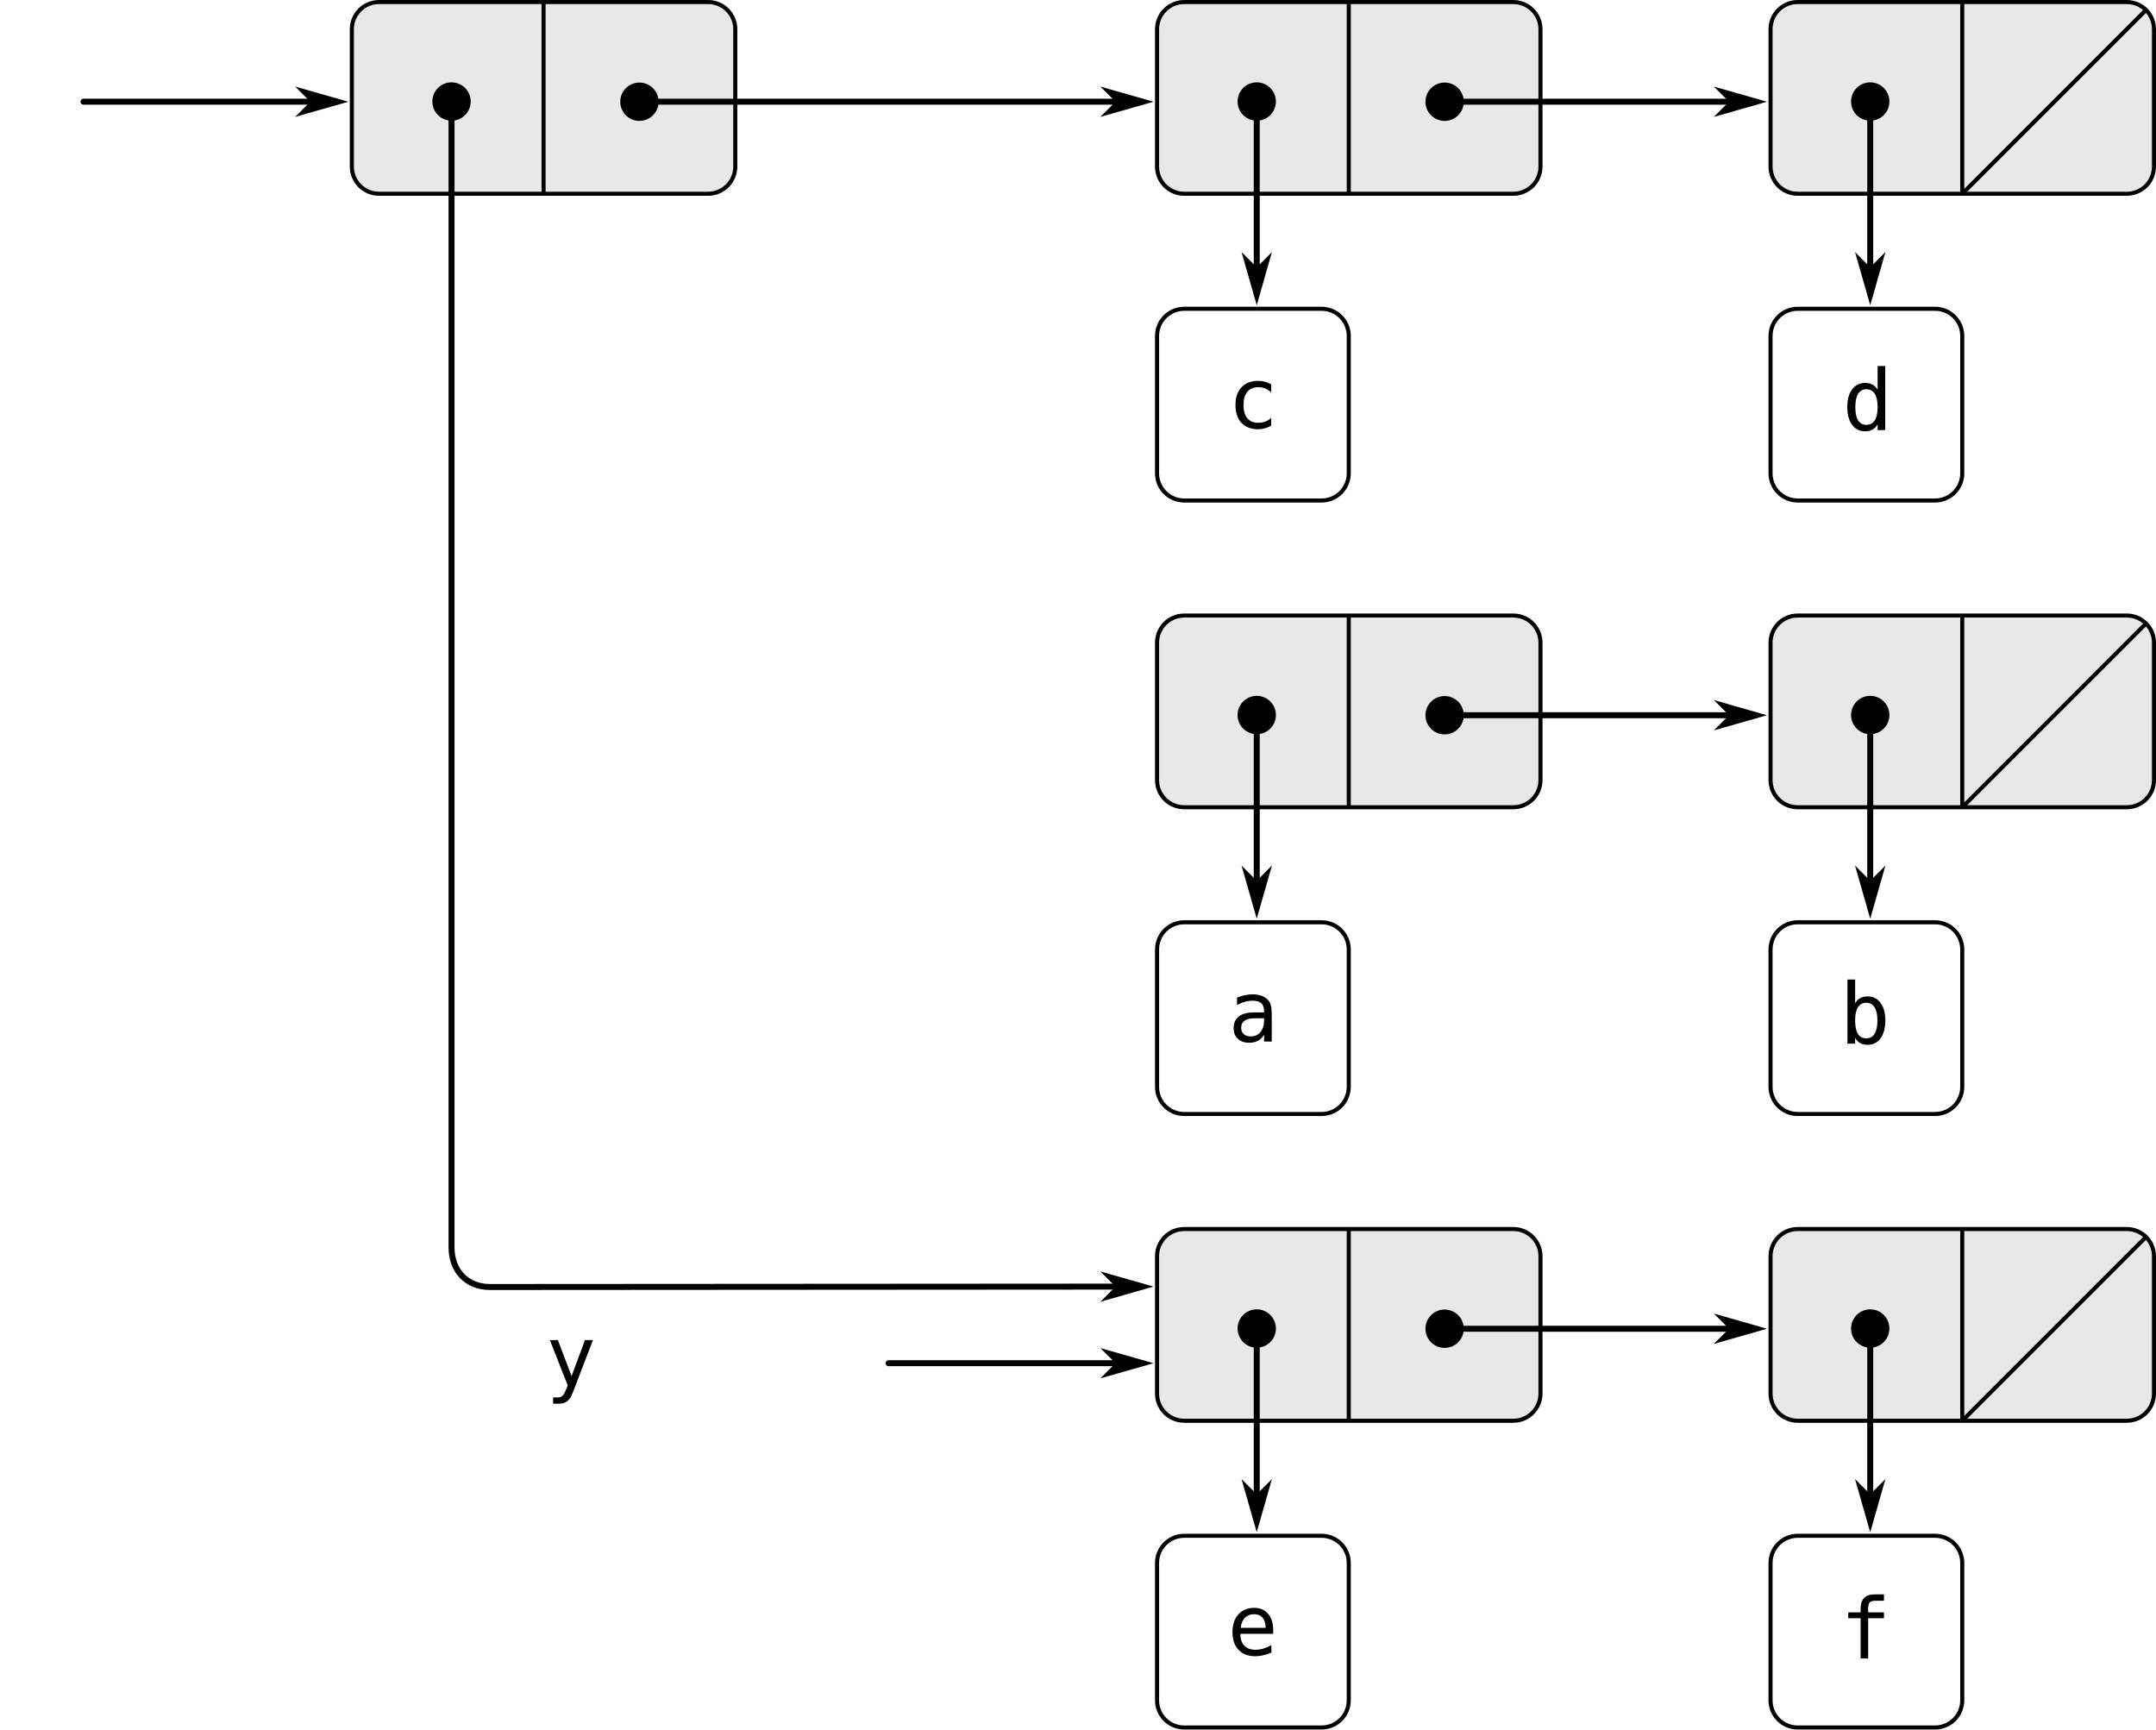
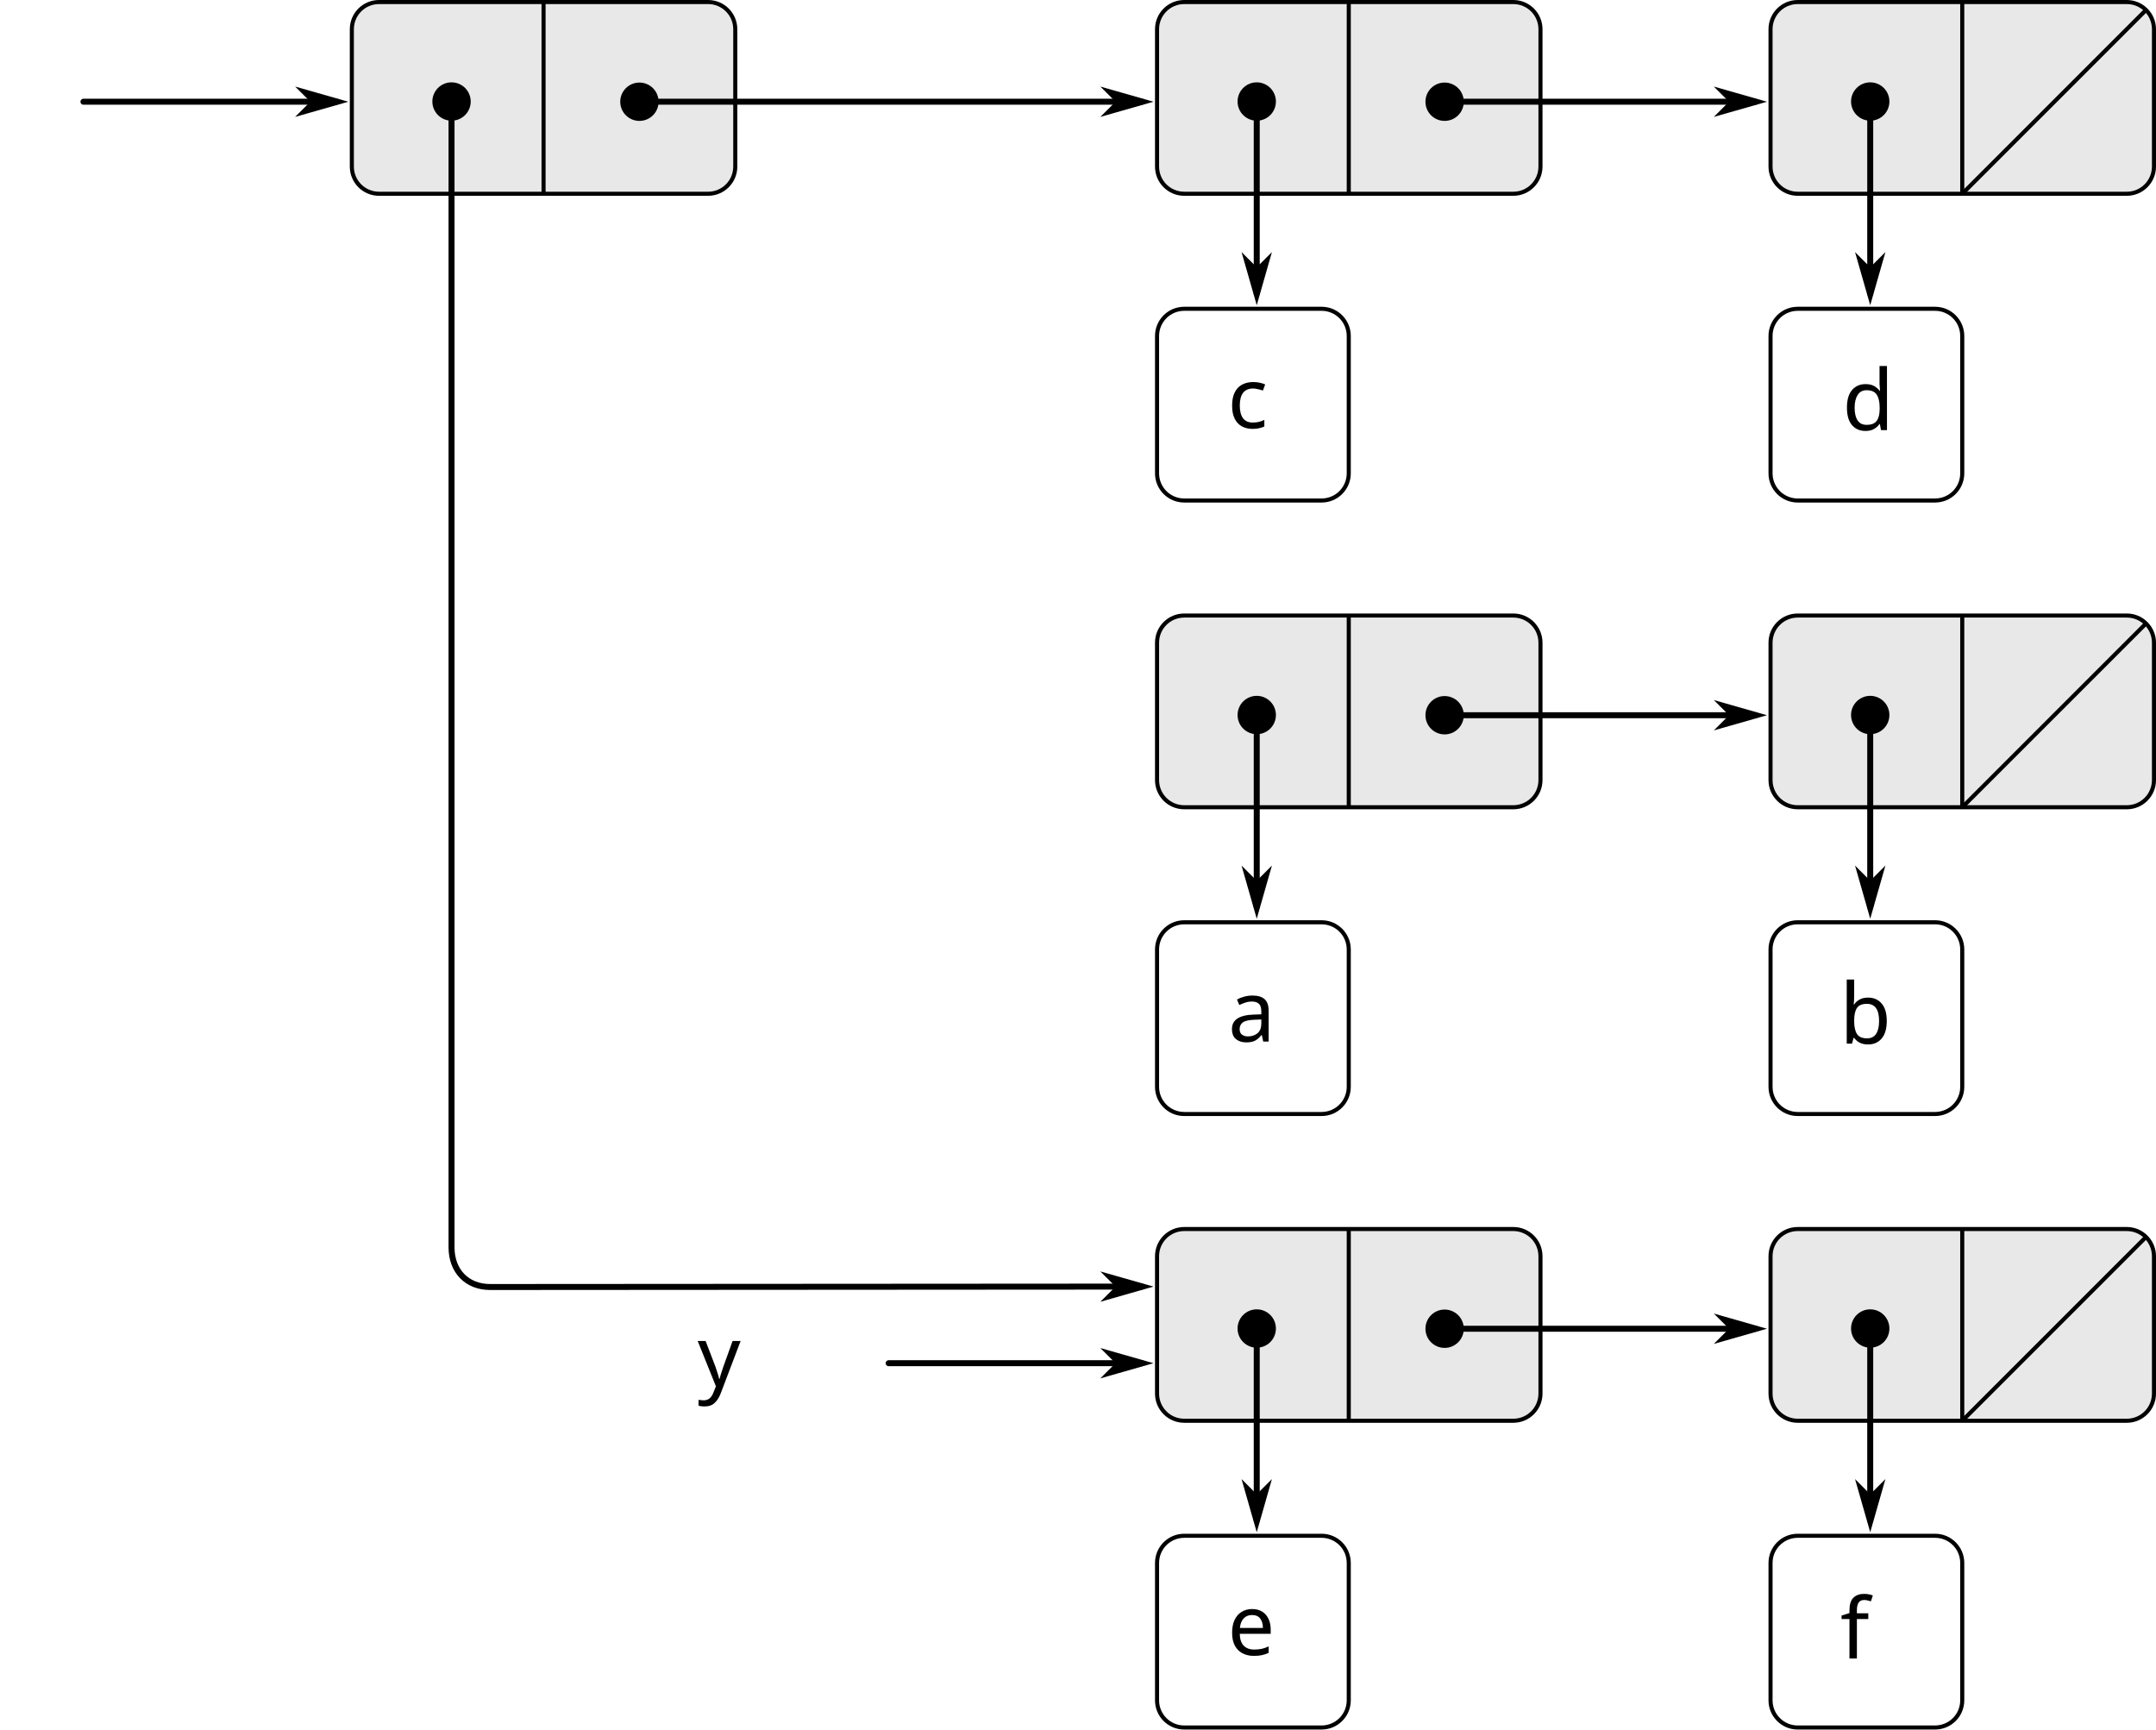
<svg xmlns="http://www.w3.org/2000/svg" width="281.146" height="225.531" id="svg3493" version="1.1">
  <defs id="defs3495">
    <marker orient="auto" refY="0" refX="0" id="Arrow1Mstart" style="overflow:visible">
      <path id="path4565" d="M 0,0 5,-5 -12.5,0 5,5 0,0 z" style="fill-rule:evenodd;stroke:#000000;stroke-width:1pt;marker-start:none" transform="matrix(0.4,0,0,0.4,4,0)" />
    </marker>
    <marker orient="auto" refY="0" refX="0" id="marker4296" style="overflow:visible">
      <path id="path4298" d="M 0,0 5,-5 -12.5,0 5,5 0,0 z" style="fill-rule:evenodd;stroke:#000000;stroke-width:1pt;marker-start:none" transform="matrix(0.4,0,0,0.4,4,0)" />
    </marker>
    <marker orient="auto" refY="0" refX="0" id="marker4300" style="overflow:visible">
      <path id="path4302" d="M 0,0 5,-5 -12.5,0 5,5 0,0 z" style="fill-rule:evenodd;stroke:#000000;stroke-width:1pt;marker-start:none" transform="matrix(0.4,0,0,0.4,4,0)" />
    </marker>
    <marker orient="auto" refY="0" refX="0" id="marker4304" style="overflow:visible">
      <path id="path4306" d="M 0,0 5,-5 -12.5,0 5,5 0,0 z" style="fill-rule:evenodd;stroke:#000000;stroke-width:1pt;marker-start:none" transform="matrix(0.4,0,0,0.4,4,0)" />
    </marker>
    <marker orient="auto" refY="0" refX="0" id="marker4308" style="overflow:visible">
      <path id="path4310" d="M 0,0 5,-5 -12.5,0 5,5 0,0 z" style="fill-rule:evenodd;stroke:#000000;stroke-width:1pt;marker-start:none" transform="matrix(0.4,0,0,0.4,4,0)" />
    </marker>
    <marker orient="auto" refY="0" refX="0" id="Arrow1Mstart-5" style="overflow:visible">
      <path id="path4565-7" d="M 0,0 5,-5 -12.5,0 5,5 0,0 z" style="fill-rule:evenodd;stroke:#000000;stroke-width:1pt;marker-start:none" transform="matrix(0.4,0,0,0.4,4,0)" />
    </marker>
    <marker orient="auto" refY="0" refX="0" id="marker4296-0" style="overflow:visible">
      <path id="path4298-7" d="M 0,0 5,-5 -12.5,0 5,5 0,0 z" style="fill-rule:evenodd;stroke:#000000;stroke-width:1pt;marker-start:none" transform="matrix(0.4,0,0,0.4,4,0)" />
    </marker>
    <marker orient="auto" refY="0" refX="0" id="marker4300-8" style="overflow:visible">
      <path id="path4302-9" d="M 0,0 5,-5 -12.5,0 5,5 0,0 z" style="fill-rule:evenodd;stroke:#000000;stroke-width:1pt;marker-start:none" transform="matrix(0.4,0,0,0.4,4,0)" />
    </marker>
    <marker orient="auto" refY="0" refX="0" id="marker4304-9" style="overflow:visible">
      <path id="path4306-3" d="M 0,0 5,-5 -12.5,0 5,5 0,0 z" style="fill-rule:evenodd;stroke:#000000;stroke-width:1pt;marker-start:none" transform="matrix(0.4,0,0,0.4,4,0)" />
    </marker>
    <marker orient="auto" refY="0" refX="0" id="marker4308-9" style="overflow:visible">
      <path id="path4310-4" d="M 0,0 5,-5 -12.5,0 5,5 0,0 z" style="fill-rule:evenodd;stroke:#000000;stroke-width:1pt;marker-start:none" transform="matrix(0.4,0,0,0.4,4,0)" />
    </marker>
    <marker orient="auto" refY="0" refX="0" id="Arrow1Mstart-6" style="overflow:visible">
      <path id="path4565-5" d="M 0,0 5,-5 -12.5,0 5,5 0,0 z" style="fill-rule:evenodd;stroke:#000000;stroke-width:1pt;marker-start:none" transform="matrix(0.4,0,0,0.4,4,0)" />
    </marker>
    <marker orient="auto" refY="0" refX="0" id="Arrow1Mstart-8" style="overflow:visible">
      <path id="path4565-1" d="M 0,0 5,-5 -12.5,0 5,5 0,0 z" style="fill-rule:evenodd;stroke:#000000;stroke-width:1pt;marker-start:none" transform="matrix(0.4,0,0,0.4,4,0)" />
    </marker>
    <marker orient="auto" refY="0" refX="0" id="marker4752" style="overflow:visible">
      <path id="path4754" d="M 0,0 5,-5 -12.5,0 5,5 0,0 z" style="fill-rule:evenodd;stroke:#000000;stroke-width:1pt;marker-start:none" transform="matrix(0.4,0,0,0.4,4,0)" />
    </marker>
    <marker orient="auto" refY="0" refX="0" id="marker4756" style="overflow:visible">
      <path id="path4758" d="M 0,0 5,-5 -12.5,0 5,5 0,0 z" style="fill-rule:evenodd;stroke:#000000;stroke-width:1pt;marker-start:none" transform="matrix(0.4,0,0,0.4,4,0)" />
    </marker>
    <marker orient="auto" refY="0" refX="0" id="Arrow1Mstart-4" style="overflow:visible">
      <path id="path4565-4" d="M 0,0 5,-5 -12.5,0 5,5 0,0 z" style="fill-rule:evenodd;stroke:#000000;stroke-width:1pt;marker-start:none" transform="matrix(0.4,0,0,0.4,4,0)" />
    </marker>
    <marker orient="auto" refY="0" refX="0" id="marker4813" style="overflow:visible">
      <path id="path4815" d="M 0,0 5,-5 -12.5,0 5,5 0,0 z" style="fill-rule:evenodd;stroke:#000000;stroke-width:1pt;marker-start:none" transform="matrix(0.4,0,0,0.4,4,0)" />
    </marker>
    <marker orient="auto" refY="0" refX="0" id="marker4817" style="overflow:visible">
      <path id="path4819" d="M 0,0 5,-5 -12.5,0 5,5 0,0 z" style="fill-rule:evenodd;stroke:#000000;stroke-width:1pt;marker-start:none" transform="matrix(0.4,0,0,0.4,4,0)" />
    </marker>
    <marker orient="auto" refY="0" refX="0" id="Arrow1Mstart-9" style="overflow:visible">
      <path id="path4565-8" d="M 0,0 5,-5 -12.5,0 5,5 0,0 z" style="fill-rule:evenodd;stroke:#000000;stroke-width:1pt;marker-start:none" transform="matrix(0.4,0,0,0.4,4,0)" />
    </marker>
    <marker orient="auto" refY="0" refX="0" id="marker4813-5" style="overflow:visible">
      <path id="path4815-5" d="M 0,0 5,-5 -12.5,0 5,5 0,0 z" style="fill-rule:evenodd;stroke:#000000;stroke-width:1pt;marker-start:none" transform="matrix(0.4,0,0,0.4,4,0)" />
    </marker>
    <marker orient="auto" refY="0" refX="0" id="marker4817-2" style="overflow:visible">
      <path id="path4819-1" d="M 0,0 5,-5 -12.5,0 5,5 0,0 z" style="fill-rule:evenodd;stroke:#000000;stroke-width:1pt;marker-start:none" transform="matrix(0.4,0,0,0.4,4,0)" />
    </marker>
    <marker orient="auto" refY="0" refX="0" id="Arrow1Mstart-1" style="overflow:visible">
      <path id="path4565-6" d="M 0,0 5,-5 -12.5,0 5,5 0,0 z" style="fill-rule:evenodd;stroke:#000000;stroke-width:1pt;marker-start:none" transform="matrix(0.4,0,0,0.4,4,0)" />
    </marker>
  </defs>
  <g id="layer4" style="display:inline" transform="translate(-129.1193,-122.0964)">
    <rect style="fill:#e8e8e8;fill-opacity:1;stroke:#000000;stroke-width:0.531;stroke-linecap:round;stroke-linejoin:round;stroke-miterlimit:4;stroke-opacity:1;stroke-dasharray:none;stroke-dashoffset:0" id="rect3794-7-1-0-2" width="50" height="25" x="175" y="122.362" rx="3.543" ry="3.543" />
    <rect style="fill:#e8e8e8;fill-opacity:1;stroke:#000000;stroke-width:0.531;stroke-linecap:round;stroke-linejoin:round;stroke-miterlimit:4;stroke-opacity:1;stroke-dasharray:none;stroke-dashoffset:0" id="rect3794-7-1-0" width="50" height="25" x="280" y="122.362" rx="3.543" ry="3.543" />
    <rect style="fill:#e8e8e8;fill-opacity:1;stroke:#000000;stroke-width:0.531;stroke-linecap:round;stroke-linejoin:round;stroke-miterlimit:4;stroke-opacity:1;stroke-dasharray:none;stroke-dashoffset:0" id="rect3794-7-1-0-6" width="50" height="25" x="360" y="122.362" rx="3.543" ry="3.543" />
    <rect style="fill:#e8e8e8;fill-opacity:1;stroke:#000000;stroke-width:0.531;stroke-linecap:round;stroke-linejoin:round;stroke-miterlimit:4;stroke-opacity:1;stroke-dasharray:none;stroke-dashoffset:0" id="rect3794-7-1-0-5" width="50" height="25" x="280" y="202.362" rx="3.543" ry="3.543" />
    <rect style="fill:#e8e8e8;fill-opacity:1;stroke:#000000;stroke-width:0.531;stroke-linecap:round;stroke-linejoin:round;stroke-miterlimit:4;stroke-opacity:1;stroke-dasharray:none;stroke-dashoffset:0" id="rect3794-7-1-0-6-6" width="50" height="25" x="360" y="202.362" rx="3.543" ry="3.543" />
    <rect style="fill:#e8e8e8;fill-opacity:1;stroke:#000000;stroke-width:0.531;stroke-linecap:round;stroke-linejoin:round;stroke-miterlimit:4;stroke-opacity:1;stroke-dasharray:none;stroke-dashoffset:0" id="rect3794-7-1-0-0" width="50" height="25" x="280" y="282.362" rx="3.543" ry="3.543" />
    <rect style="fill:#e8e8e8;fill-opacity:1;stroke:#000000;stroke-width:0.531;stroke-linecap:round;stroke-linejoin:round;stroke-miterlimit:4;stroke-opacity:1;stroke-dasharray:none;stroke-dashoffset:0" id="rect3794-7-1-0-6-67" width="50" height="25" x="360" y="282.362" rx="3.543" ry="3.543" />
  </g>
  <g id="layer2" style="display:inline" transform="translate(-129.1193,-122.0964)">
    <rect style="fill:none;stroke:#000000;stroke-width:0.531;stroke-linecap:round;stroke-linejoin:round;stroke-miterlimit:4;stroke-opacity:1;stroke-dasharray:none;stroke-dashoffset:0;display:inline" id="rect3794-77-9-4" width="25" height="25" x="280" y="162.362" rx="3.543" ry="3.543" />
    <rect style="fill:none;stroke:#000000;stroke-width:0.531;stroke-linecap:round;stroke-linejoin:round;stroke-miterlimit:4;stroke-opacity:1;stroke-dasharray:none;stroke-dashoffset:0;display:inline" id="rect3794-77-9-5" width="25" height="25" x="360" y="162.362" rx="3.543" ry="3.543" />
    <path style="fill:none;stroke:#000000;stroke-width:0.78;stroke-linecap:round;stroke-linejoin:round;stroke-miterlimit:4;stroke-opacity:1;stroke-dasharray:none;marker-start:url(#Arrow1Mstart);display:inline" d="m 358,135.362 -38,0" id="path4554-5-2-3" />
    <path transform="translate(200,50.5)" style="fill:#000000;fill-opacity:1;stroke:#000000;stroke-width:0;stroke-linecap:round;stroke-linejoin:round;stroke-miterlimit:4;stroke-opacity:1;stroke-dasharray:none;stroke-dashoffset:0;display:inline" id="path4491-44-0" d="m 120,84.862 c 0,1.381 -1.119,2.5 -2.5,2.5 -1.381,0 -2.5,-1.119 -2.5,-2.5 0,-1.381 1.119,-2.5 2.5,-2.5 1.381,0 2.5,1.119 2.5,2.5 z" />
    <path transform="translate(175.5,50.47258)" style="fill:#000000;fill-opacity:1;stroke:#000000;stroke-width:0;stroke-linecap:round;stroke-linejoin:round;stroke-miterlimit:4;stroke-opacity:1;stroke-dasharray:none;stroke-dashoffset:0;display:inline" id="path4491-4-7" d="m 120,84.862 c 0,1.381 -1.119,2.5 -2.5,2.5 -1.381,0 -2.5,-1.119 -2.5,-2.5 0,-1.381 1.119,-2.5 2.5,-2.5 1.381,0 2.5,1.119 2.5,2.5 z" />
    <path style="fill:none;stroke:#000000;stroke-width:0.78;stroke-linecap:round;stroke-linejoin:round;stroke-miterlimit:4;stroke-opacity:1;stroke-dasharray:none;marker-start:url(#Arrow1Mstart);display:inline" d="m 293,160.362 0,-23" id="path4554-5-0" />
    <path style="fill:none;stroke:#000000;stroke-width:0.531;stroke-linecap:butt;stroke-linejoin:miter;stroke-miterlimit:4;stroke-opacity:1;stroke-dasharray:none" d="m 385,122.362 0,25" id="path4405-1-3-84" />
    <path transform="translate(255.5,50.47258)" style="fill:#000000;fill-opacity:1;stroke:#000000;stroke-width:0;stroke-linecap:round;stroke-linejoin:round;stroke-miterlimit:4;stroke-opacity:1;stroke-dasharray:none;stroke-dashoffset:0;display:inline" id="path4491-4-7-6" d="m 120,84.862 c 0,1.381 -1.119,2.5 -2.5,2.5 -1.381,0 -2.5,-1.119 -2.5,-2.5 0,-1.381 1.119,-2.5 2.5,-2.5 1.381,0 2.5,1.119 2.5,2.5 z" />
    <path style="fill:none;stroke:#000000;stroke-width:0.78;stroke-linecap:round;stroke-linejoin:round;stroke-miterlimit:4;stroke-opacity:1;stroke-dasharray:none;marker-start:url(#Arrow1Mstart);display:inline" d="m 373,160.362 0,-23" id="path4554-5-0-7" />
    <path style="fill:none;stroke:#000000;stroke-width:0.531;stroke-linecap:butt;stroke-linejoin:round;stroke-miterlimit:4;stroke-opacity:1;stroke-dasharray:none" d="m 385,147.362 24,-24" id="path4373" />
    <path style="fill:none;stroke:#000000;stroke-width:0.78;stroke-linecap:round;stroke-linejoin:round;stroke-miterlimit:4;stroke-opacity:1;stroke-dasharray:none;marker-start:url(#Arrow1Mstart);display:inline" d="m 278,135.362 -63,0" id="path4554-5-2-3-8" />
    <path transform="translate(95,50.5)" style="fill:#000000;fill-opacity:1;stroke:#000000;stroke-width:0;stroke-linecap:round;stroke-linejoin:round;stroke-miterlimit:4;stroke-opacity:1;stroke-dasharray:none;stroke-dashoffset:0;display:inline" id="path4491-44-0-62" d="m 120,84.862 c 0,1.381 -1.119,2.5 -2.5,2.5 -1.381,0 -2.5,-1.119 -2.5,-2.5 0,-1.381 1.119,-2.5 2.5,-2.5 1.381,0 2.5,1.119 2.5,2.5 z" />
    <path transform="translate(70.5,50.47258)" style="fill:#000000;fill-opacity:1;stroke:#000000;stroke-width:0;stroke-linecap:round;stroke-linejoin:round;stroke-miterlimit:4;stroke-opacity:1;stroke-dasharray:none;stroke-dashoffset:0;display:inline" id="path4491-4-7-9" d="m 120,84.862 c 0,1.381 -1.119,2.5 -2.5,2.5 -1.381,0 -2.5,-1.119 -2.5,-2.5 0,-1.381 1.119,-2.5 2.5,-2.5 1.381,0 2.5,1.119 2.5,2.5 z" />
    <path style="fill:none;stroke:#000000;stroke-width:0.78;stroke-linecap:round;stroke-linejoin:round;stroke-miterlimit:4;stroke-opacity:1;stroke-dasharray:none;marker-start:url(#Arrow1Mstart);display:inline" d="m 278,289.867 -84.964,0.055 c -3.036,0 -5.036,-2.091 -5.036,-5.18 l 0,-147.38" id="path4554-5-0-2" />
    <path style="fill:none;stroke:#000000;stroke-width:0.78;stroke-linecap:round;stroke-linejoin:round;stroke-miterlimit:4;stroke-opacity:1;stroke-dasharray:none;marker-start:url(#Arrow1Mstart);display:inline" d="m 173,135.362 -33,0" id="path4554-9-4-6" />
    <path style="fill:none;stroke:#000000;stroke-width:0.531;stroke-linecap:butt;stroke-linejoin:miter;stroke-miterlimit:4;stroke-opacity:1;stroke-dasharray:none" d="m 200,122.362 0,25" id="path4405-1-3-7" />
    <rect style="fill:none;stroke:#000000;stroke-width:0.531;stroke-linecap:round;stroke-linejoin:round;stroke-miterlimit:4;stroke-opacity:1;stroke-dasharray:none;stroke-dashoffset:0;display:inline" id="rect3794-77-9-4-4" width="25" height="25" x="280" y="242.362" rx="3.543" ry="3.543" />
    <rect style="fill:none;stroke:#000000;stroke-width:0.531;stroke-linecap:round;stroke-linejoin:round;stroke-miterlimit:4;stroke-opacity:1;stroke-dasharray:none;stroke-dashoffset:0;display:inline" id="rect3794-77-9-5-9" width="25" height="25" x="360" y="242.362" rx="3.543" ry="3.543" />
    <path style="fill:none;stroke:#000000;stroke-width:0.78;stroke-linecap:round;stroke-linejoin:round;stroke-miterlimit:4;stroke-opacity:1;stroke-dasharray:none;marker-start:url(#Arrow1Mstart);display:inline" d="m 358,215.362 -38,0" id="path4554-5-2-3-85" />
    <path transform="translate(200,130.5)" style="fill:#000000;fill-opacity:1;stroke:#000000;stroke-width:0;stroke-linecap:round;stroke-linejoin:round;stroke-miterlimit:4;stroke-opacity:1;stroke-dasharray:none;stroke-dashoffset:0;display:inline" id="path4491-44-0-1" d="m 120,84.862 c 0,1.381 -1.119,2.5 -2.5,2.5 -1.381,0 -2.5,-1.119 -2.5,-2.5 0,-1.381 1.119,-2.5 2.5,-2.5 1.381,0 2.5,1.119 2.5,2.5 z" />
    <path transform="translate(175.5,130.4726)" style="fill:#000000;fill-opacity:1;stroke:#000000;stroke-width:0;stroke-linecap:round;stroke-linejoin:round;stroke-miterlimit:4;stroke-opacity:1;stroke-dasharray:none;stroke-dashoffset:0;display:inline" id="path4491-4-7-7" d="m 120,84.862 c 0,1.381 -1.119,2.5 -2.5,2.5 -1.381,0 -2.5,-1.119 -2.5,-2.5 0,-1.381 1.119,-2.5 2.5,-2.5 1.381,0 2.5,1.119 2.5,2.5 z" />
    <path style="fill:none;stroke:#000000;stroke-width:0.78;stroke-linecap:round;stroke-linejoin:round;stroke-miterlimit:4;stroke-opacity:1;stroke-dasharray:none;marker-start:url(#Arrow1Mstart);display:inline" d="m 293,240.362 0,-23" id="path4554-5-0-27" />
    <path style="fill:none;stroke:#000000;stroke-width:0.531;stroke-linecap:butt;stroke-linejoin:miter;stroke-miterlimit:4;stroke-opacity:1;stroke-dasharray:none" d="m 385,202.362 0,25" id="path4405-1-3-84-0" />
    <path transform="translate(255.5,130.4726)" style="fill:#000000;fill-opacity:1;stroke:#000000;stroke-width:0;stroke-linecap:round;stroke-linejoin:round;stroke-miterlimit:4;stroke-opacity:1;stroke-dasharray:none;stroke-dashoffset:0;display:inline" id="path4491-4-7-6-8" d="m 120,84.862 c 0,1.381 -1.119,2.5 -2.5,2.5 -1.381,0 -2.5,-1.119 -2.5,-2.5 0,-1.381 1.119,-2.5 2.5,-2.5 1.381,0 2.5,1.119 2.5,2.5 z" />
    <path style="fill:none;stroke:#000000;stroke-width:0.78;stroke-linecap:round;stroke-linejoin:round;stroke-miterlimit:4;stroke-opacity:1;stroke-dasharray:none;marker-start:url(#Arrow1Mstart);display:inline" d="m 373,240.362 0,-23" id="path4554-5-0-7-2" />
    <path style="fill:none;stroke:#000000;stroke-width:0.531;stroke-linecap:butt;stroke-linejoin:round;stroke-miterlimit:4;stroke-opacity:1;stroke-dasharray:none" d="m 385,227.362 24,-24" id="path4373-3" />
    <path style="fill:none;stroke:#000000;stroke-width:0.531;stroke-linecap:butt;stroke-linejoin:miter;stroke-miterlimit:4;stroke-opacity:1;stroke-dasharray:none" d="m 305,202.362 0,25" id="path4405-1-3-3" />
    <rect style="fill:none;stroke:#000000;stroke-width:0.531;stroke-linecap:round;stroke-linejoin:round;stroke-miterlimit:4;stroke-opacity:1;stroke-dasharray:none;stroke-dashoffset:0;display:inline" id="rect3794-77-9-4-42" width="25" height="25" x="280" y="322.362" rx="3.543" ry="3.543" />
    <rect style="fill:none;stroke:#000000;stroke-width:0.531;stroke-linecap:round;stroke-linejoin:round;stroke-miterlimit:4;stroke-opacity:1;stroke-dasharray:none;stroke-dashoffset:0;display:inline" id="rect3794-77-9-5-6" width="25" height="25" x="360" y="322.362" rx="3.543" ry="3.543" />
    <path style="fill:none;stroke:#000000;stroke-width:0.78;stroke-linecap:round;stroke-linejoin:round;stroke-miterlimit:4;stroke-opacity:1;stroke-dasharray:none;marker-start:url(#Arrow1Mstart);display:inline" d="m 358,295.362 -38,0" id="path4554-5-2-3-7" />
    <path transform="translate(200,210.5)" style="fill:#000000;fill-opacity:1;stroke:#000000;stroke-width:0;stroke-linecap:round;stroke-linejoin:round;stroke-miterlimit:4;stroke-opacity:1;stroke-dasharray:none;stroke-dashoffset:0;display:inline" id="path4491-44-0-9" d="m 120,84.862 c 0,1.381 -1.119,2.5 -2.5,2.5 -1.381,0 -2.5,-1.119 -2.5,-2.5 0,-1.381 1.119,-2.5 2.5,-2.5 1.381,0 2.5,1.119 2.5,2.5 z" />
    <path transform="translate(175.5,210.4726)" style="fill:#000000;fill-opacity:1;stroke:#000000;stroke-width:0;stroke-linecap:round;stroke-linejoin:round;stroke-miterlimit:4;stroke-opacity:1;stroke-dasharray:none;stroke-dashoffset:0;display:inline" id="path4491-4-7-8" d="m 120,84.862 c 0,1.381 -1.119,2.5 -2.5,2.5 -1.381,0 -2.5,-1.119 -2.5,-2.5 0,-1.381 1.119,-2.5 2.5,-2.5 1.381,0 2.5,1.119 2.5,2.5 z" />
    <path style="fill:none;stroke:#000000;stroke-width:0.78;stroke-linecap:round;stroke-linejoin:round;stroke-miterlimit:4;stroke-opacity:1;stroke-dasharray:none;marker-start:url(#Arrow1Mstart);display:inline" d="m 293,320.362 0,-23" id="path4554-5-0-6" />
    <path style="fill:none;stroke:#000000;stroke-width:0.531;stroke-linecap:butt;stroke-linejoin:miter;stroke-miterlimit:4;stroke-opacity:1;stroke-dasharray:none" d="m 385,282.362 0,25" id="path4405-1-3-84-1" />
    <path transform="translate(255.5,210.4726)" style="fill:#000000;fill-opacity:1;stroke:#000000;stroke-width:0;stroke-linecap:round;stroke-linejoin:round;stroke-miterlimit:4;stroke-opacity:1;stroke-dasharray:none;stroke-dashoffset:0;display:inline" id="path4491-4-7-6-0" d="m 120,84.862 c 0,1.381 -1.119,2.5 -2.5,2.5 -1.381,0 -2.5,-1.119 -2.5,-2.5 0,-1.381 1.119,-2.5 2.5,-2.5 1.381,0 2.5,1.119 2.5,2.5 z" />
    <path style="fill:none;stroke:#000000;stroke-width:0.78;stroke-linecap:round;stroke-linejoin:round;stroke-miterlimit:4;stroke-opacity:1;stroke-dasharray:none;marker-start:url(#Arrow1Mstart);display:inline" d="m 373,320.362 0,-23" id="path4554-5-0-7-0" />
    <path style="fill:none;stroke:#000000;stroke-width:0.531;stroke-linecap:butt;stroke-linejoin:round;stroke-miterlimit:4;stroke-opacity:1;stroke-dasharray:none" d="m 385,307.362 24,-24" id="path4373-0" />
    <path style="fill:none;stroke:#000000;stroke-width:0.531;stroke-linecap:butt;stroke-linejoin:miter;stroke-miterlimit:4;stroke-opacity:1;stroke-dasharray:none" d="m 305,282.362 0,25" id="path4405-1-3-9" />
    <path style="fill:none;stroke:#000000;stroke-width:0.78;stroke-linecap:round;stroke-linejoin:round;stroke-miterlimit:4;stroke-opacity:1;stroke-dasharray:none;marker-start:url(#Arrow1Mstart);display:inline" d="m 278,299.857 -33,0" id="path4554-9-4-6-9" />
  </g>
  <g id="layer3" style="display:inline" transform="translate(-129.1193,-122.0964)">
-     <text xml:space="preserve" style="font-size:11px;font-style:normal;font-variant:normal;font-weight:normal;font-stretch:normal;line-height:125%;letter-spacing:0px;word-spacing:0px;fill:#000000;fill-opacity:1;stroke:none;font-family:Inconsolata;-inkscape-font-specification:Inconsolata" x="289.179" y="177.916" id="text3007-0-2">
+     <text xml:space="preserve" style="font-size:11px;font-style:normal;font-variant:normal;font-weight:normal;font-stretch:normal;line-height:125%;letter-spacing:0px;word-spacing:0px;fill:#000000;fill-opacity:1;stroke:none;font-family:NewComputerModern10;-inkscape-font-specification:Inconsolata" x="289.179" y="177.916" id="text3007-0-2">
      <tspan id="tspan3009-8-5" x="289.179" y="177.916" style="font-weight:normal;-inkscape-font-specification:Inconsolata">c</tspan>
    </text>
-     <text xml:space="preserve" style="font-size:11px;font-style:normal;font-variant:normal;font-weight:normal;font-stretch:normal;line-height:125%;letter-spacing:0px;word-spacing:0px;fill:#000000;fill-opacity:1;stroke:none;font-family:Inconsolata;-inkscape-font-specification:Inconsolata" x="369.357" y="178.184" id="text3007-0-7">
+     <text xml:space="preserve" style="font-size:11px;font-style:normal;font-variant:normal;font-weight:normal;font-stretch:normal;line-height:125%;letter-spacing:0px;word-spacing:0px;fill:#000000;fill-opacity:1;stroke:none;font-family:NewComputerModern10;-inkscape-font-specification:Inconsolata" x="369.357" y="178.184" id="text3007-0-7">
      <tspan id="tspan3009-8-52" x="369.357" y="178.184" style="font-weight:normal;-inkscape-font-specification:Inconsolata">d</tspan>
    </text>
-     <text xml:space="preserve" style="font-size:11px;font-style:normal;font-variant:normal;font-weight:normal;font-stretch:normal;text-align:end;line-height:125%;letter-spacing:0px;word-spacing:0px;text-anchor:end;fill:#000000;fill-opacity:1;stroke:none;font-family:Inconsolata;-inkscape-font-specification:Inconsolata" x="240" y="302.857" id="text4978">
+     <text xml:space="preserve" style="font-size:11px;font-style:normal;font-variant:normal;font-weight:normal;font-stretch:normal;text-align:end;line-height:125%;letter-spacing:0px;word-spacing:0px;text-anchor:end;fill:#000000;fill-opacity:1;stroke:none;font-family:NewComputerModern10;-inkscape-font-specification:Inconsolata" x="240" y="302.857" id="text4978">
      <tspan id="tspan4980" x="240" y="302.857">y</tspan>
    </text>
-     <text xml:space="preserve" style="font-size:11px;font-style:normal;font-variant:normal;font-weight:normal;font-stretch:normal;text-align:end;line-height:125%;letter-spacing:0px;word-spacing:0px;text-anchor:end;fill:#000000;fill-opacity:1;stroke:none;font-family:Inconsolata;-inkscape-font-specification:Inconsolata" x="135" y="137.898" id="text4974">
+     <text xml:space="preserve" style="font-size:11px;font-style:normal;font-variant:normal;font-weight:normal;font-stretch:normal;text-align:end;line-height:125%;letter-spacing:0px;word-spacing:0px;text-anchor:end;fill:#000000;fill-opacity:1;stroke:none;font-family:NewComputerModern10;-inkscape-font-specification:Inconsolata" x="135" y="137.898" id="text4974">
      <tspan id="tspan4976" x="135" y="137.898">x</tspan>
    </text>
-     <text xml:space="preserve" style="font-size:11px;font-style:normal;font-variant:normal;font-weight:normal;font-stretch:normal;line-height:125%;letter-spacing:0px;word-spacing:0px;fill:#000000;fill-opacity:1;stroke:none;font-family:Inconsolata;-inkscape-font-specification:Inconsolata" x="289.179" y="337.916" id="text3007-0-2-3">
+     <text xml:space="preserve" style="font-size:11px;font-style:normal;font-variant:normal;font-weight:normal;font-stretch:normal;line-height:125%;letter-spacing:0px;word-spacing:0px;fill:#000000;fill-opacity:1;stroke:none;font-family:NewComputerModern10;-inkscape-font-specification:Inconsolata" x="289.179" y="337.916" id="text3007-0-2-3">
      <tspan id="tspan3009-8-5-3" x="289.179" y="337.916" style="font-weight:normal;-inkscape-font-specification:Inconsolata">e</tspan>
    </text>
-     <text xml:space="preserve" style="font-size:11px;font-style:normal;font-variant:normal;font-weight:normal;font-stretch:normal;line-height:125%;letter-spacing:0px;word-spacing:0px;fill:#000000;fill-opacity:1;stroke:none;font-family:Inconsolata;-inkscape-font-specification:Inconsolata" x="369.089" y="338.362" id="text3007-0-7-5">
+     <text xml:space="preserve" style="font-size:11px;font-style:normal;font-variant:normal;font-weight:normal;font-stretch:normal;line-height:125%;letter-spacing:0px;word-spacing:0px;fill:#000000;fill-opacity:1;stroke:none;font-family:NewComputerModern10;-inkscape-font-specification:Inconsolata" x="369.089" y="338.362" id="text3007-0-7-5">
      <tspan id="tspan3009-8-52-1" x="369.089" y="338.362" style="font-weight:normal;-inkscape-font-specification:Inconsolata">f</tspan>
    </text>
-     <text xml:space="preserve" style="font-size:11px;font-style:normal;font-variant:normal;font-weight:normal;font-stretch:normal;line-height:125%;letter-spacing:0px;word-spacing:0px;fill:#000000;fill-opacity:1;stroke:none;font-family:Inconsolata;-inkscape-font-specification:Inconsolata" x="289.268" y="257.916" id="text3007-0-2-9">
+     <text xml:space="preserve" style="font-size:11px;font-style:normal;font-variant:normal;font-weight:normal;font-stretch:normal;line-height:125%;letter-spacing:0px;word-spacing:0px;fill:#000000;fill-opacity:1;stroke:none;font-family:NewComputerModern10;-inkscape-font-specification:Inconsolata" x="289.268" y="257.916" id="text3007-0-2-9">
      <tspan id="tspan3009-8-5-1" x="289.268" y="257.916" style="font-weight:normal;-inkscape-font-specification:Inconsolata">a</tspan>
    </text>
-     <text xml:space="preserve" style="font-size:11px;font-style:normal;font-variant:normal;font-weight:normal;font-stretch:normal;line-height:125%;letter-spacing:0px;word-spacing:0px;fill:#000000;fill-opacity:1;stroke:none;font-family:Inconsolata;-inkscape-font-specification:Inconsolata" x="369" y="258.184" id="text3007-0-7-1">
+     <text xml:space="preserve" style="font-size:11px;font-style:normal;font-variant:normal;font-weight:normal;font-stretch:normal;line-height:125%;letter-spacing:0px;word-spacing:0px;fill:#000000;fill-opacity:1;stroke:none;font-family:NewComputerModern10;-inkscape-font-specification:Inconsolata" x="369" y="258.184" id="text3007-0-7-1">
      <tspan id="tspan3009-8-52-2" x="369" y="258.184" style="font-weight:normal;-inkscape-font-specification:Inconsolata">b</tspan>
    </text>
-     <text xml:space="preserve" style="font-size:11px;font-style:normal;font-variant:normal;font-weight:normal;font-stretch:normal;text-align:end;line-height:125%;letter-spacing:0px;word-spacing:0px;text-anchor:end;fill:#000000;fill-opacity:1;stroke:none;font-family:Inconsolata;-inkscape-font-specification:Inconsolata" x="490.429" y="253.837" id="text31224">
+     <text xml:space="preserve" style="font-size:11px;font-style:normal;font-variant:normal;font-weight:normal;font-stretch:normal;text-align:end;line-height:125%;letter-spacing:0px;word-spacing:0px;text-anchor:end;fill:#000000;fill-opacity:1;stroke:none;font-family:NewComputerModern10;-inkscape-font-specification:Inconsolata" x="490.429" y="253.837" id="text31224">
      <tspan id="tspan31226" x="490.429" y="253.837" />
    </text>
  </g>
  <path style="fill:none;stroke:#000000;stroke-width:0.531;stroke-linecap:butt;stroke-linejoin:miter;stroke-miterlimit:4;stroke-opacity:1;stroke-dasharray:none" d="m 175.881,0.266 0,25" id="path4405-1-3" />
</svg>
